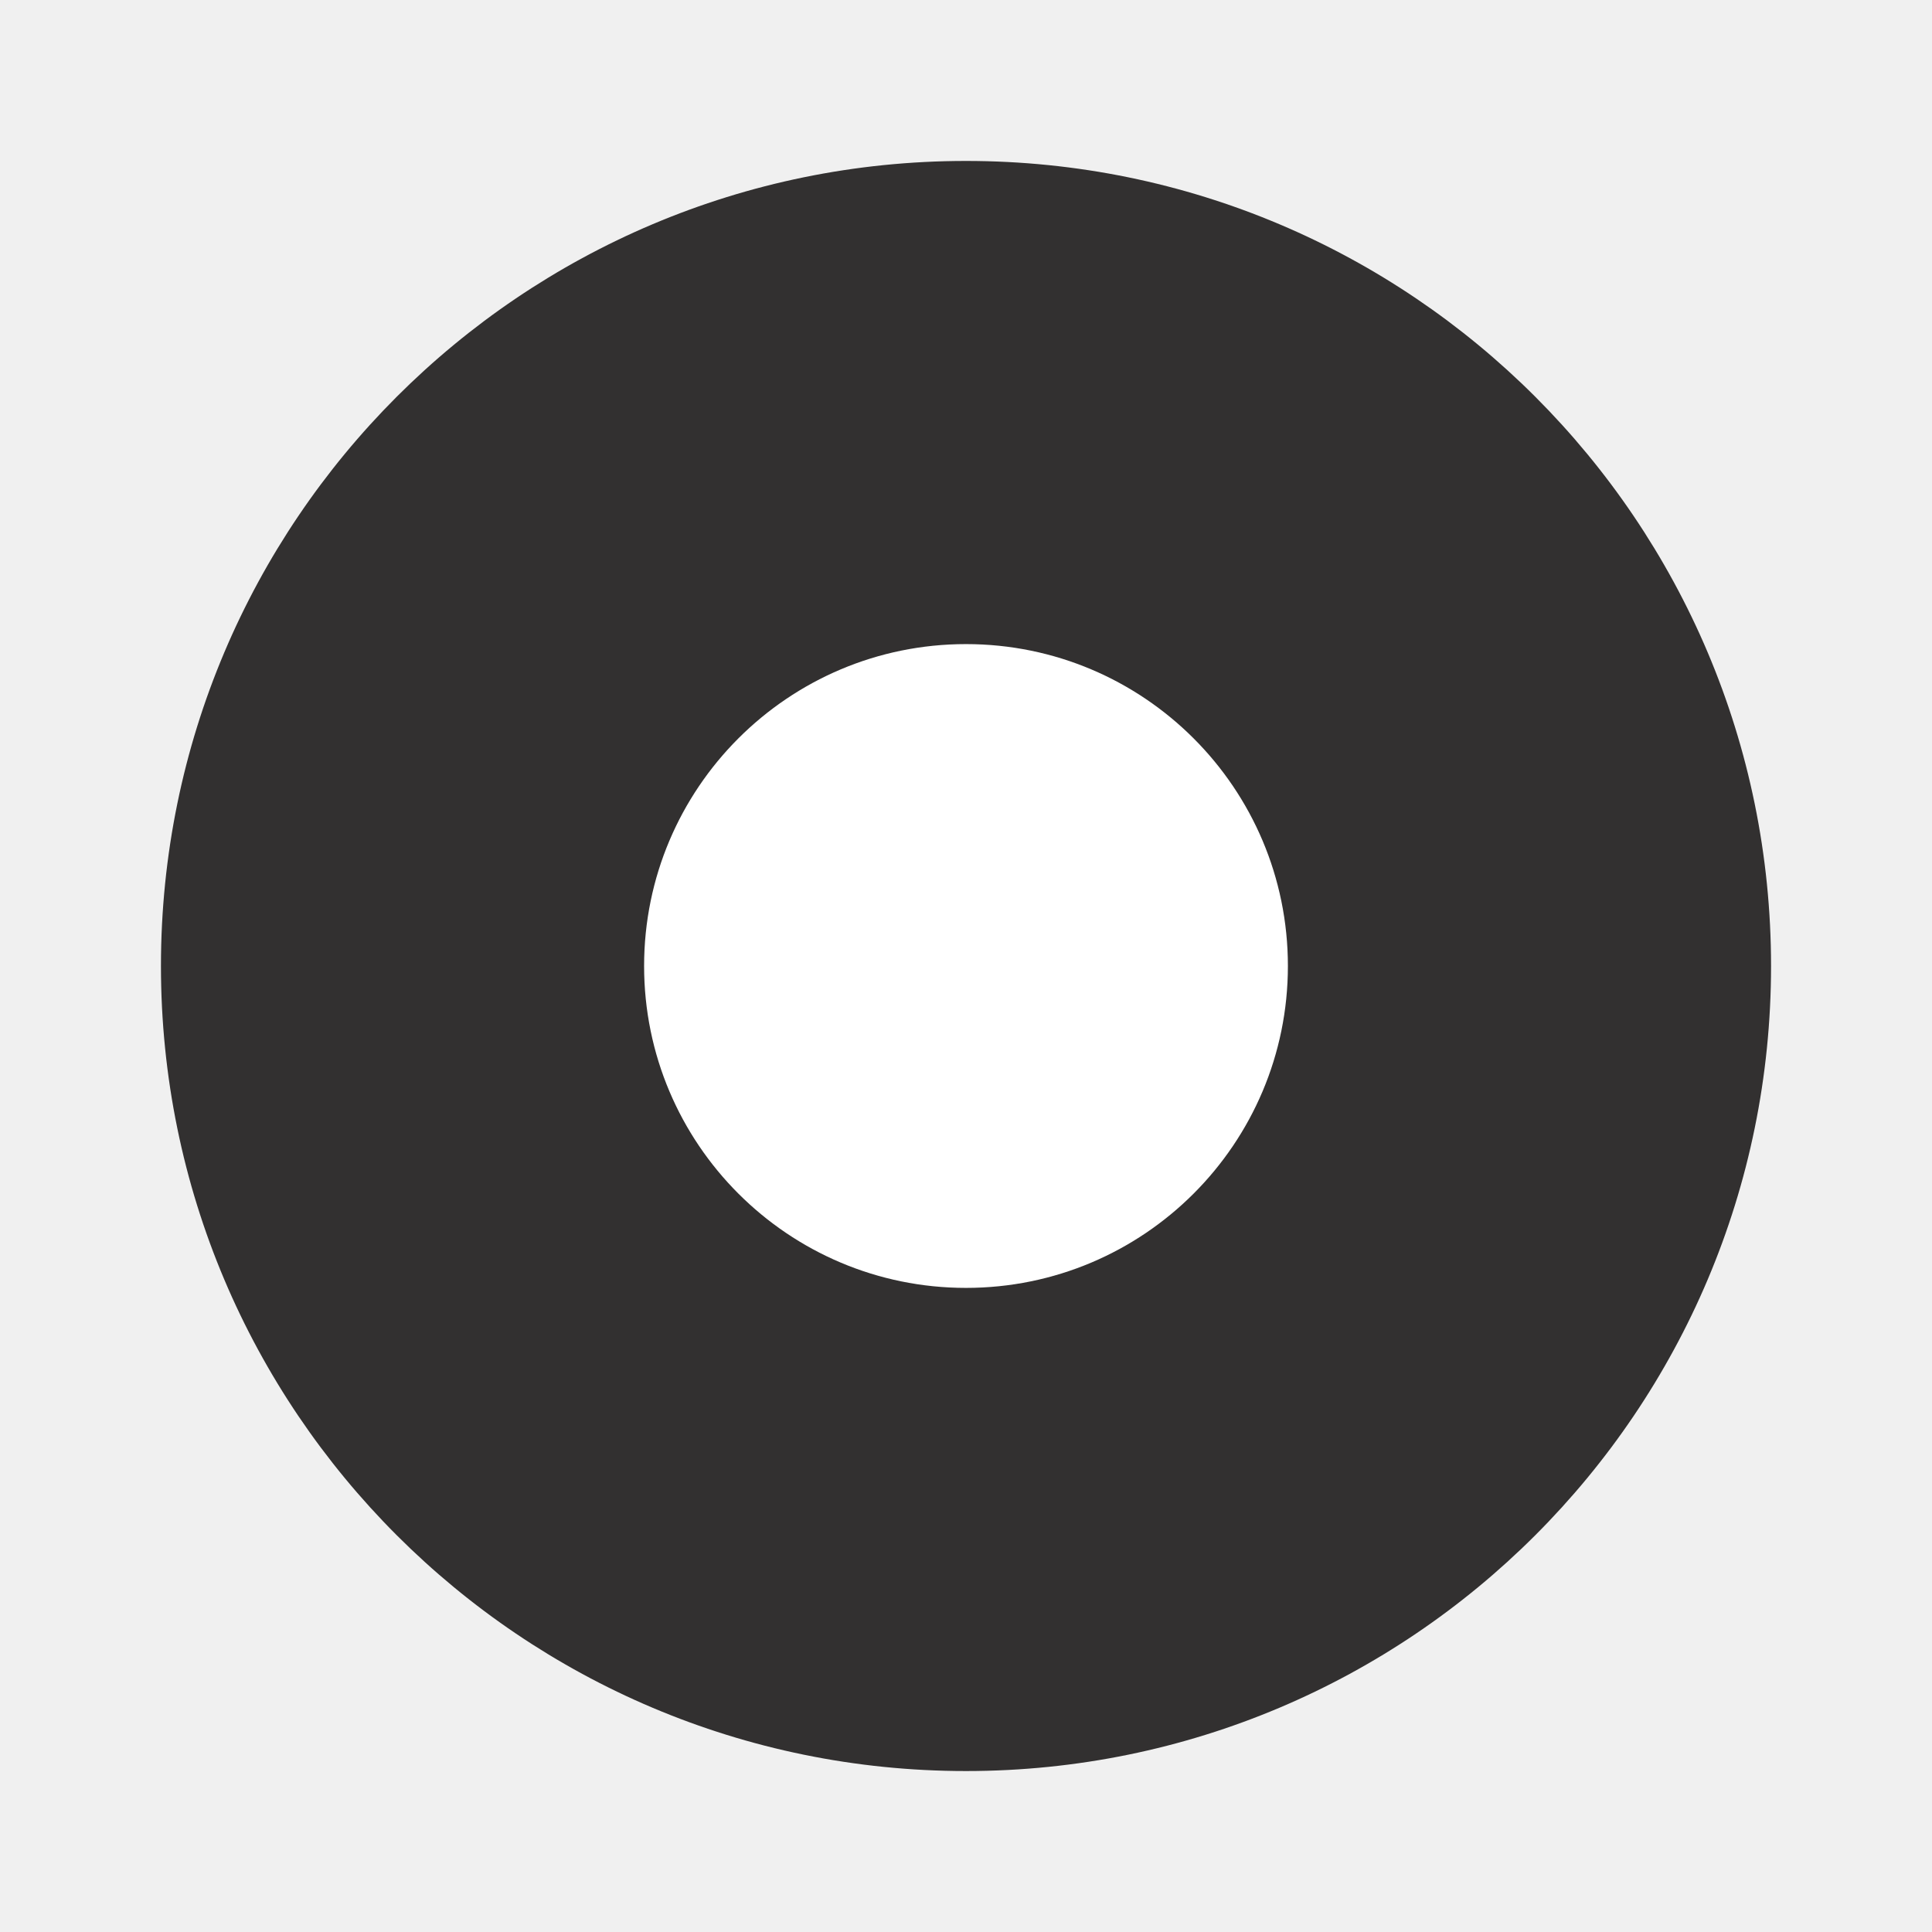
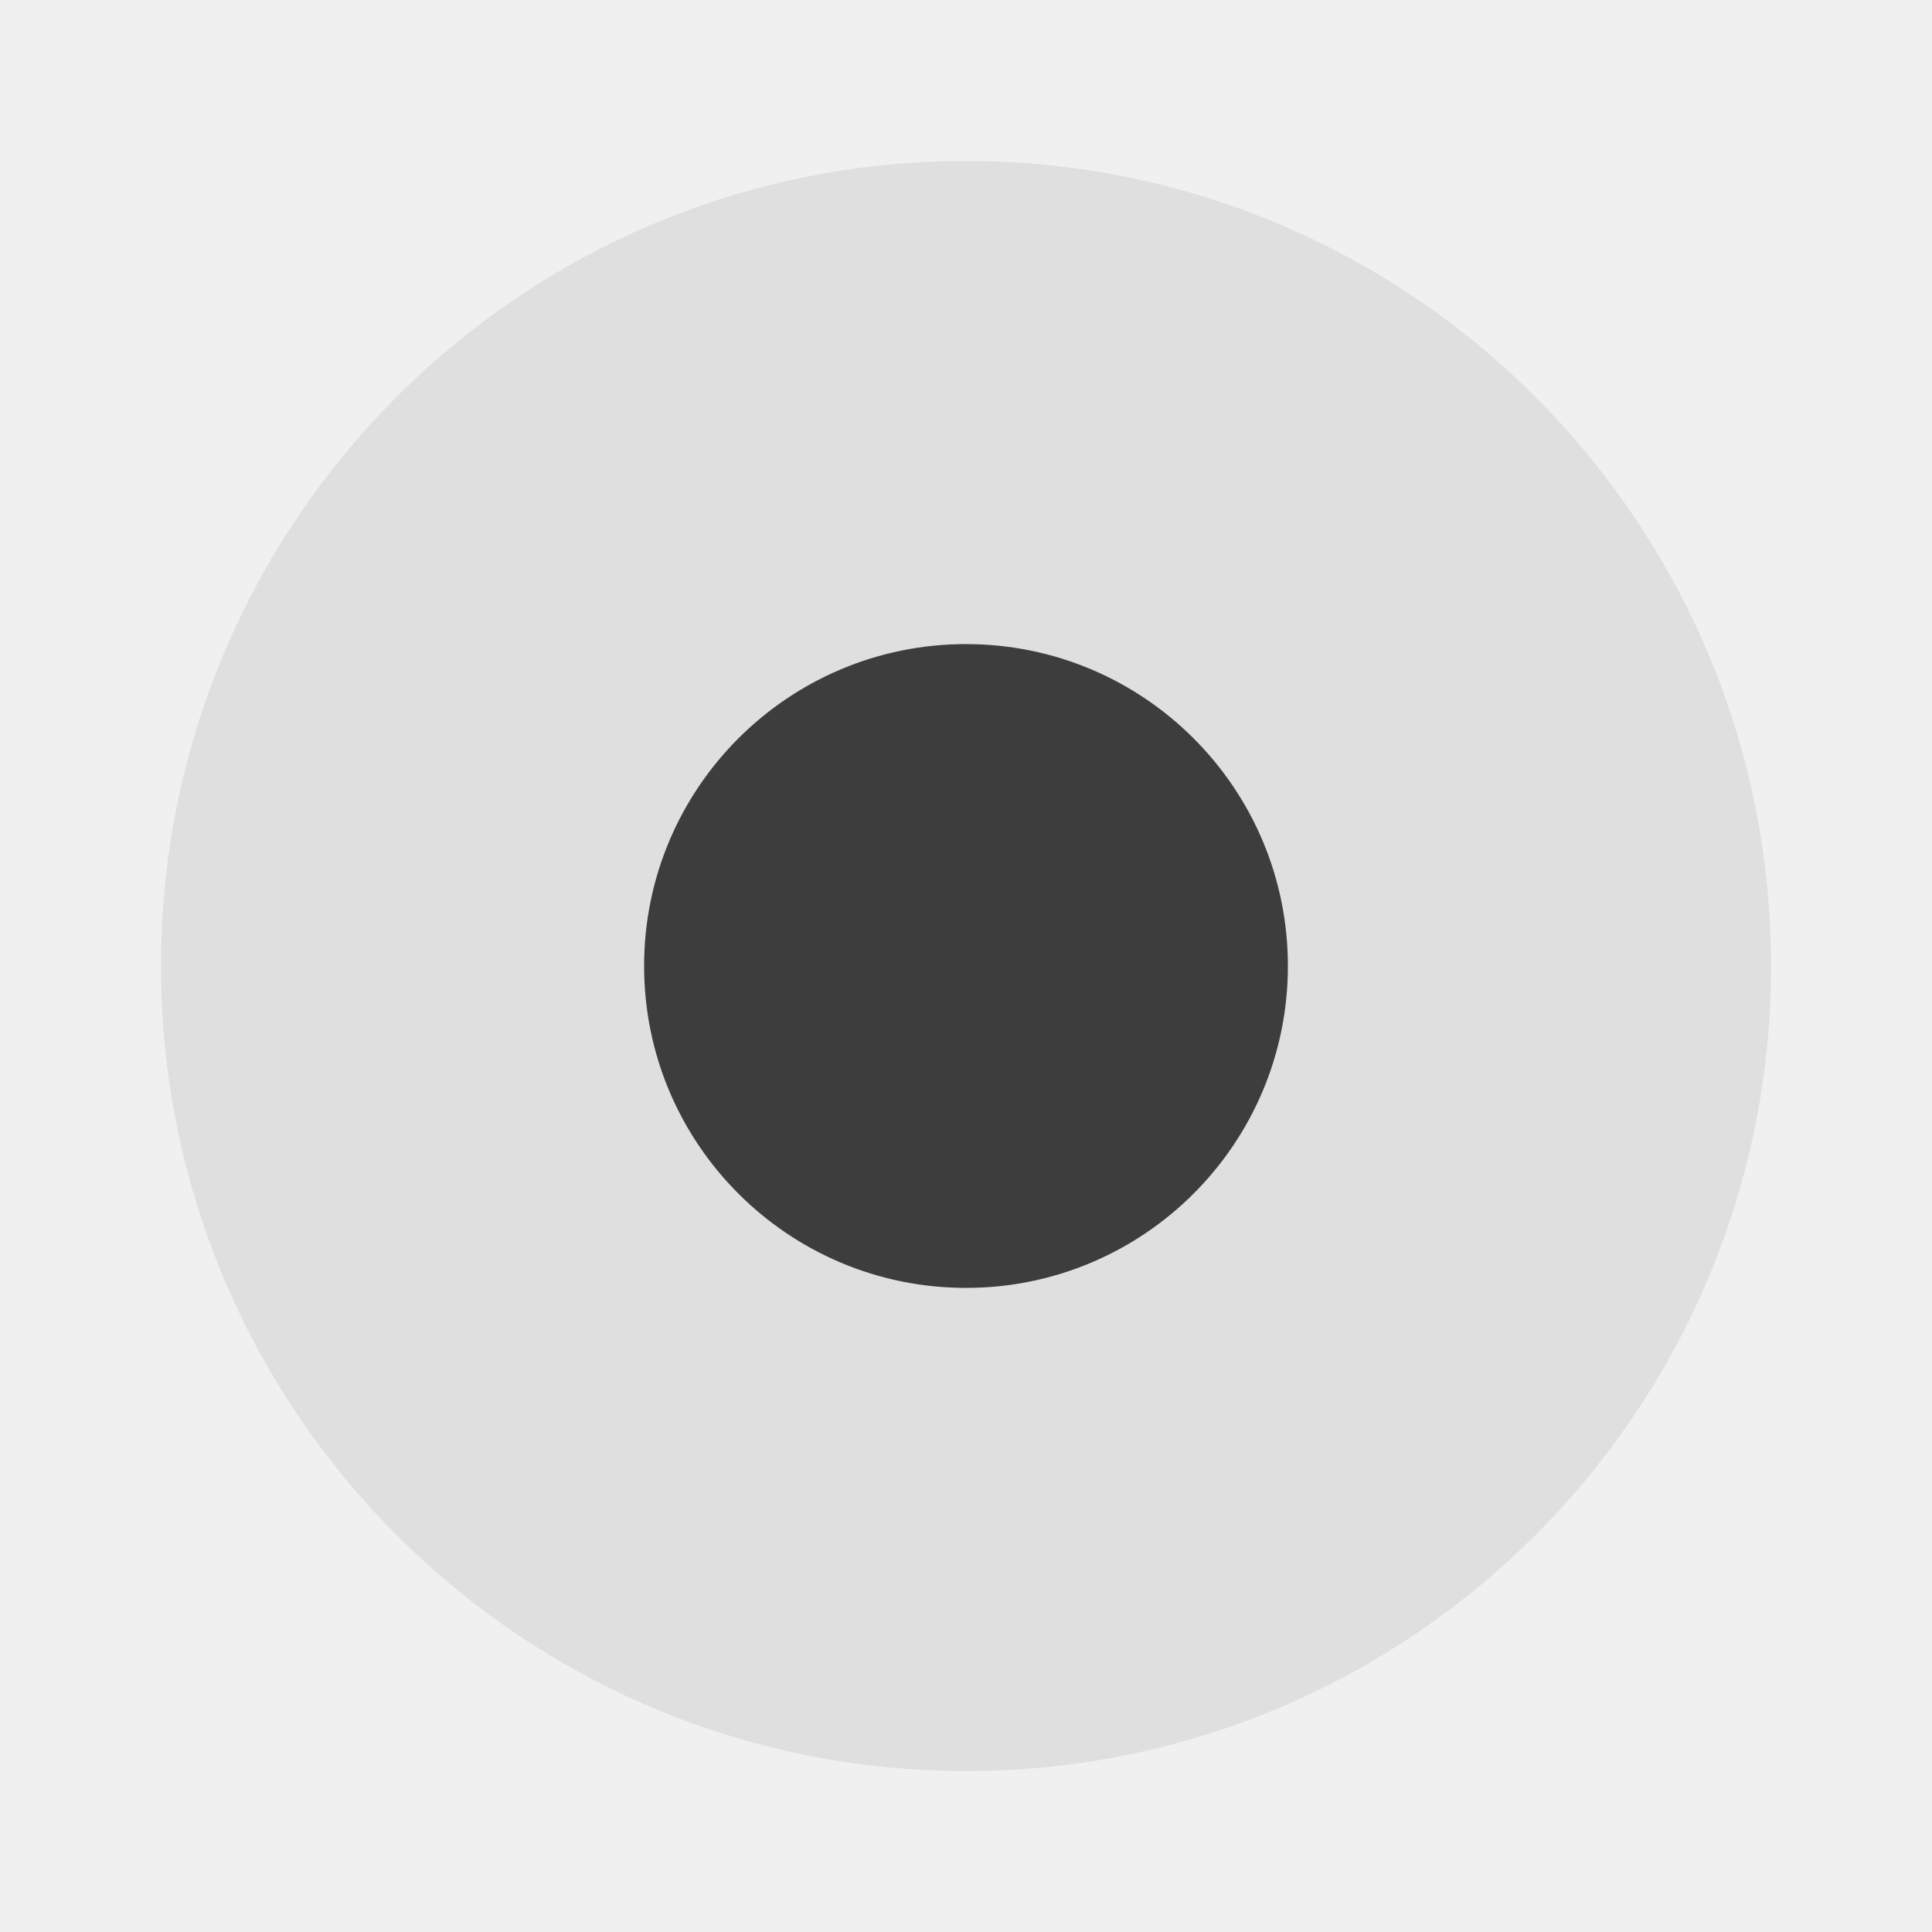
<svg xmlns="http://www.w3.org/2000/svg" width="24" height="24" version="1.1" viewBox="0 0 6.35 6.35" id="svg5275">
  <defs id="defs5279" />
  <g transform="translate(0,-290.915)" id="g5273">
-     <circle cx="3.175" cy="294.09" r="2.646" id="circle5255" style="fill:#323030;stroke-width:0.661" />
-     <circle cx="3.175" cy="294.09" id="circle5255-3" style="fill:#ffffff;stroke-width:0.264" r="1.058" />
+     <circle cx="3.175" cy="294.09" r="2.646" id="circle5255" style="fill:#dfdfdf;stroke-width:0.661;fill-opacity:1" />
+     <circle cx="3.175" cy="294.09" id="circle5255-3" style="fill:#3d3d3d;stroke-width:0.264;fill-opacity:1" r="1.058" />
  </g>
</svg>
